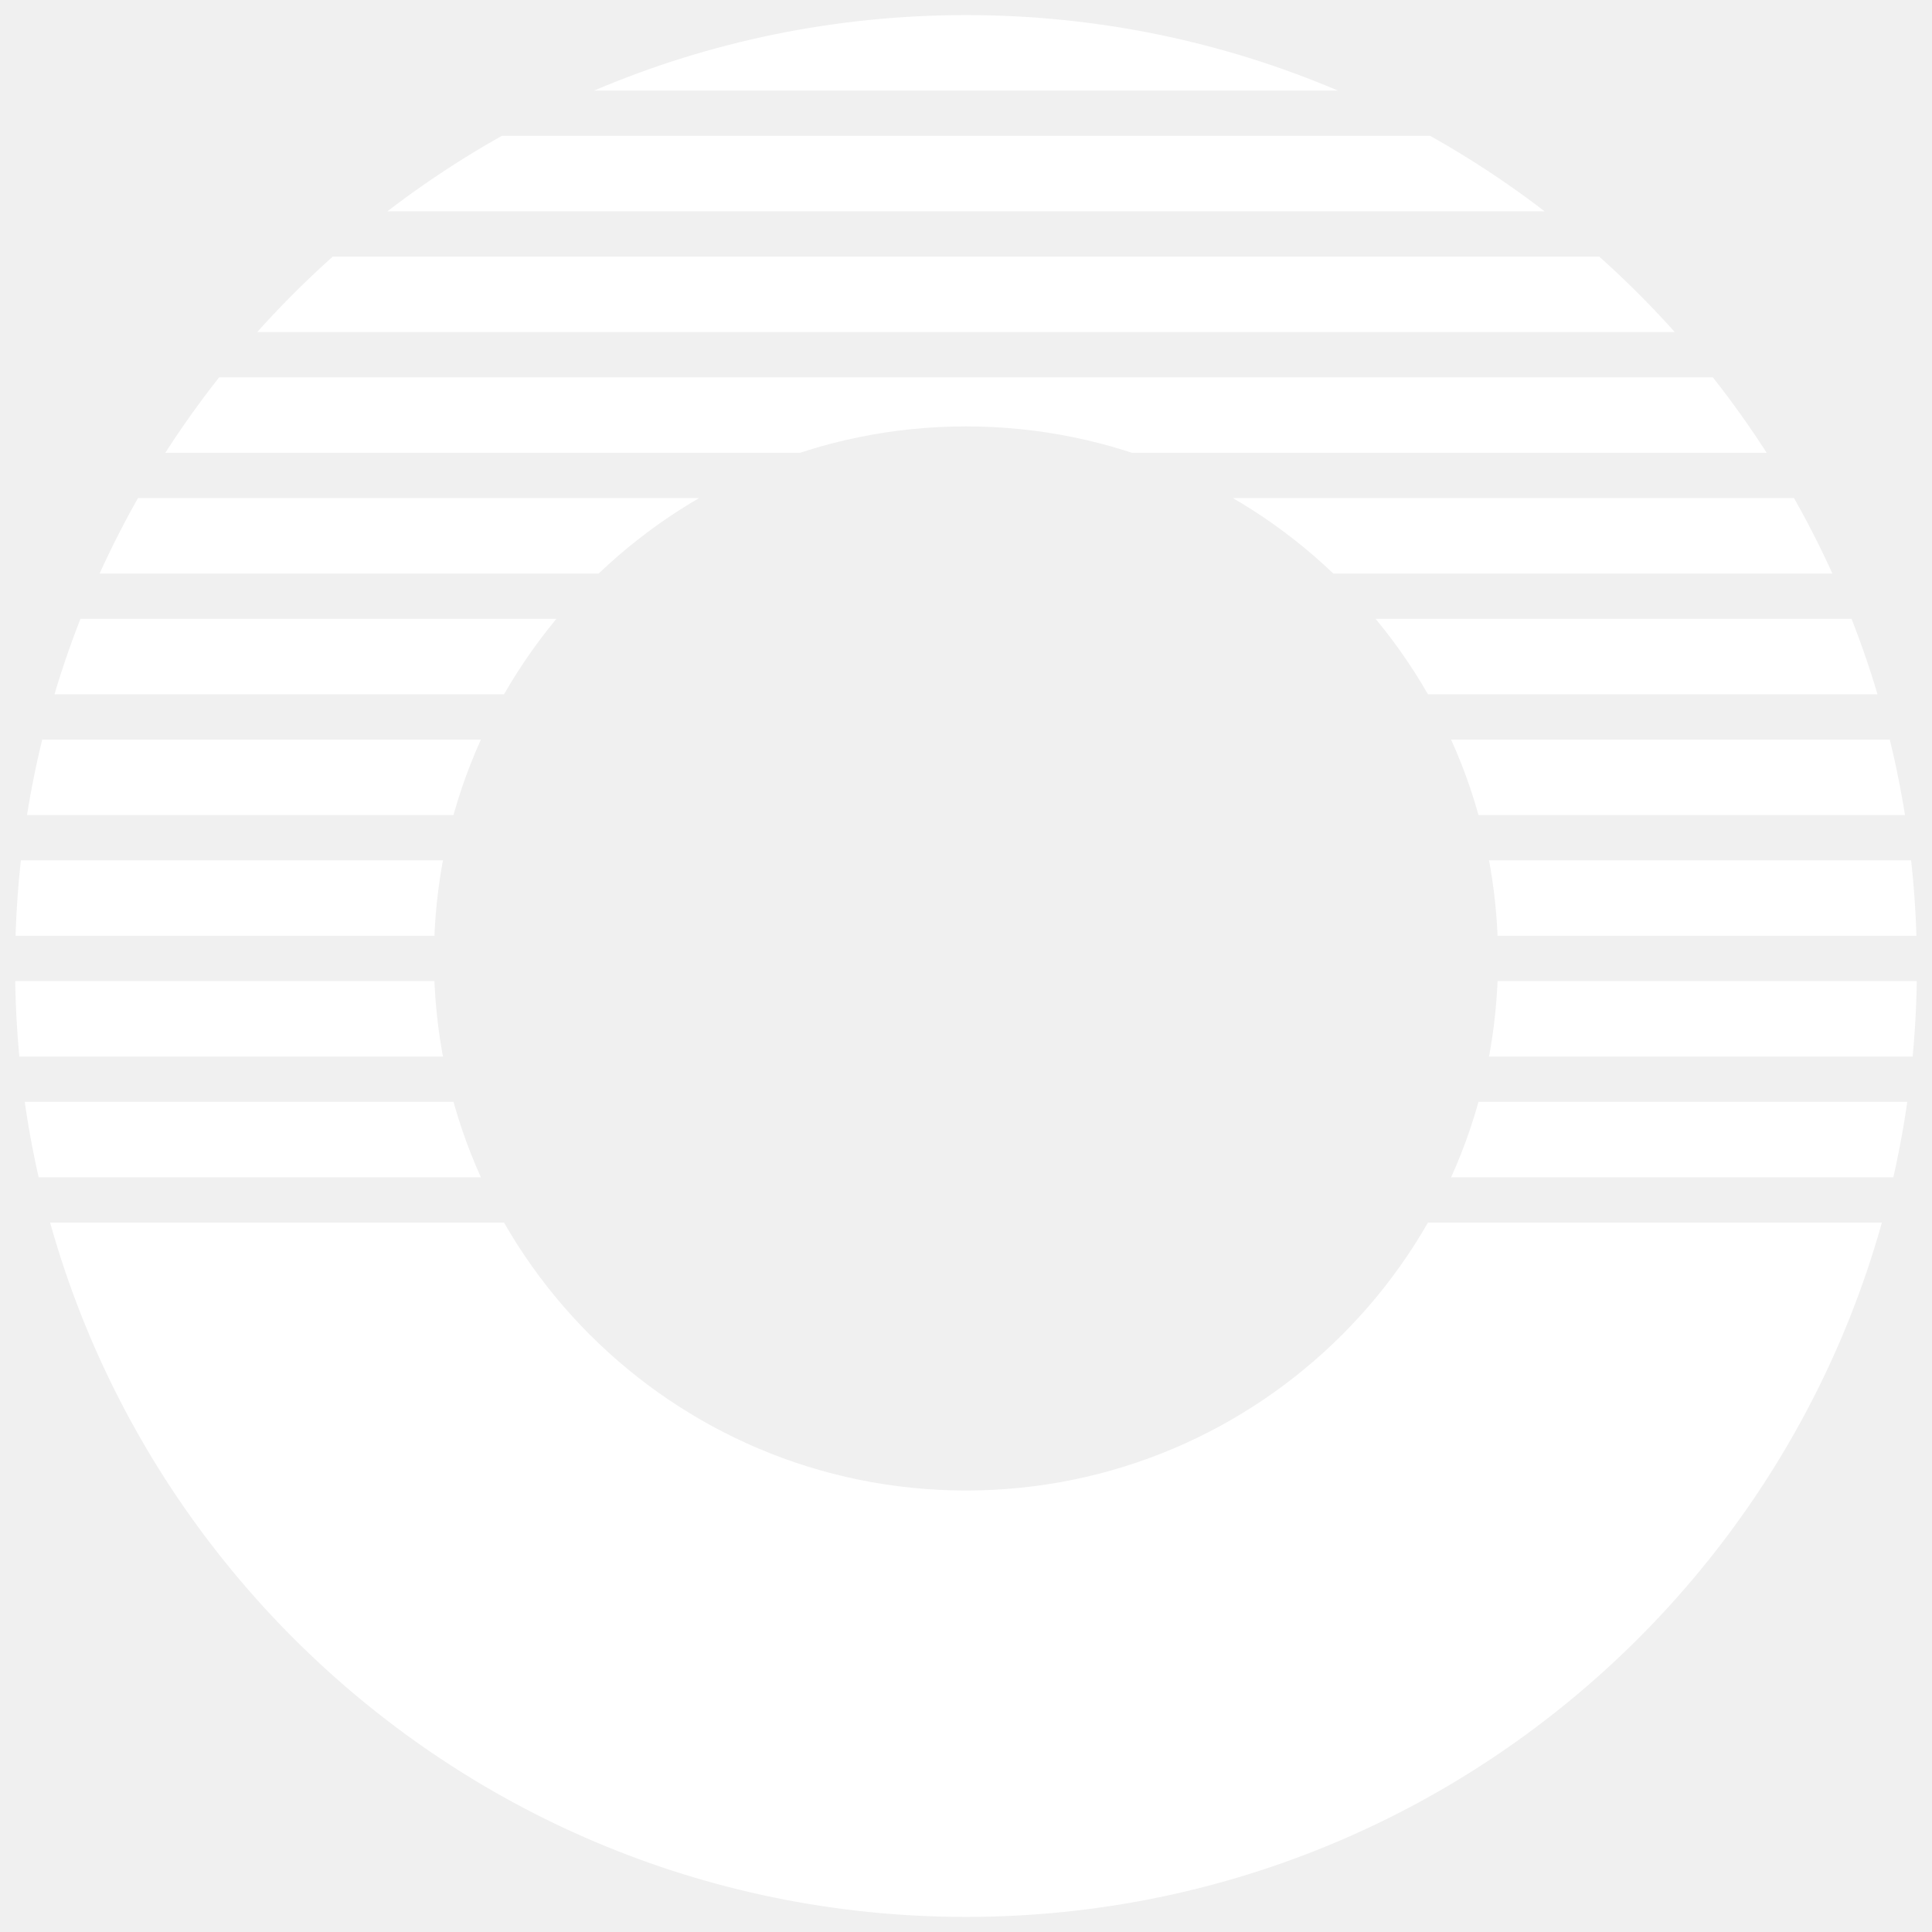
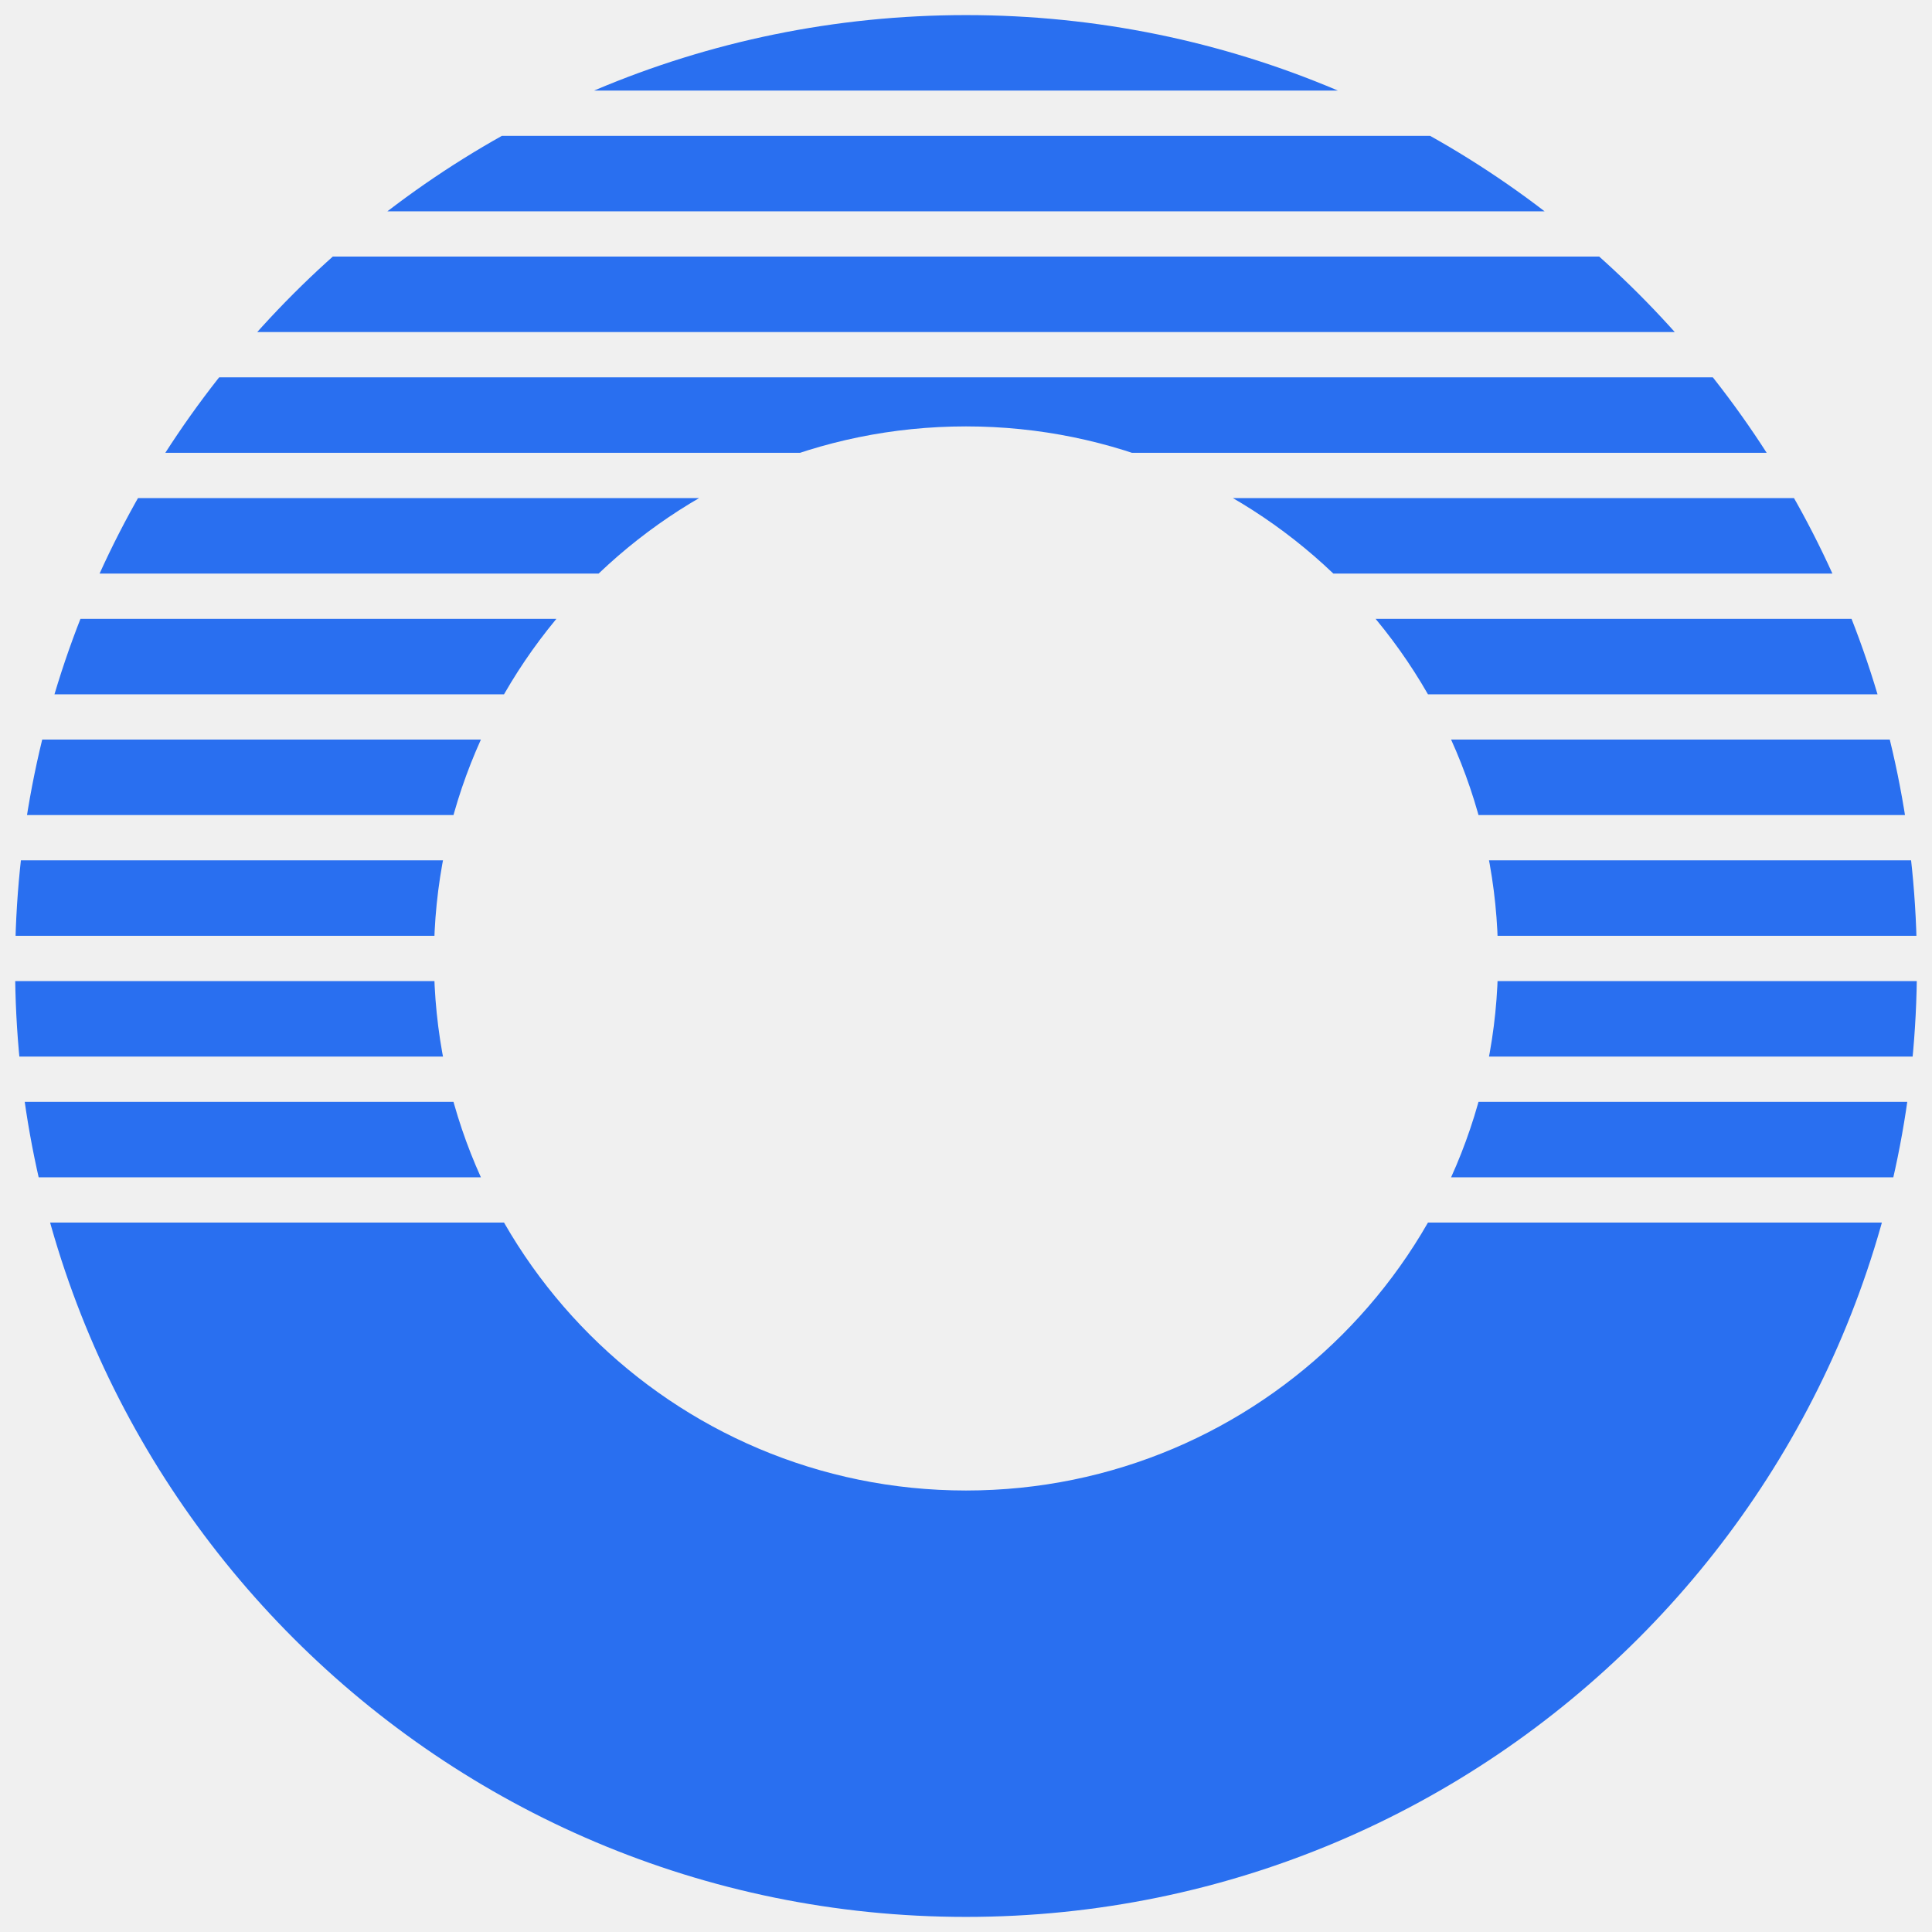
- <svg xmlns="http://www.w3.org/2000/svg" viewBox="0 0 512 512" fill="#FFFFFF">
+ <svg xmlns="http://www.w3.org/2000/svg" viewBox="0 0 512 512" fill="#296FF0">
  <clipPath id="ring">
    <path fill-rule="evenodd" clip-rule="evenodd" d="M256 4a252 252 0 1 0 0 504 252 252 0 1 0 0-504Zm0 109a141 141 0 1 1 0 282 141 141 0 1 1 0-282Z" />
  </clipPath>
  <g clip-path="url(#ring)">
    <rect x="0" y="4" width="512" height="20" />
    <rect x="0" y="36" width="512" height="20" />
    <rect x="0" y="68" width="512" height="20" />
    <rect x="0" y="100" width="512" height="20" />
    <rect x="0" y="132" width="512" height="20" />
    <rect x="0" y="164" width="512" height="20" />
    <rect x="0" y="196" width="512" height="20" />
    <rect x="0" y="228" width="512" height="20" />
    <rect x="0" y="260" width="512" height="20" />
    <rect x="0" y="292" width="512" height="20" />
    <rect x="0" y="324" width="512" height="188" />
  </g>
</svg>
